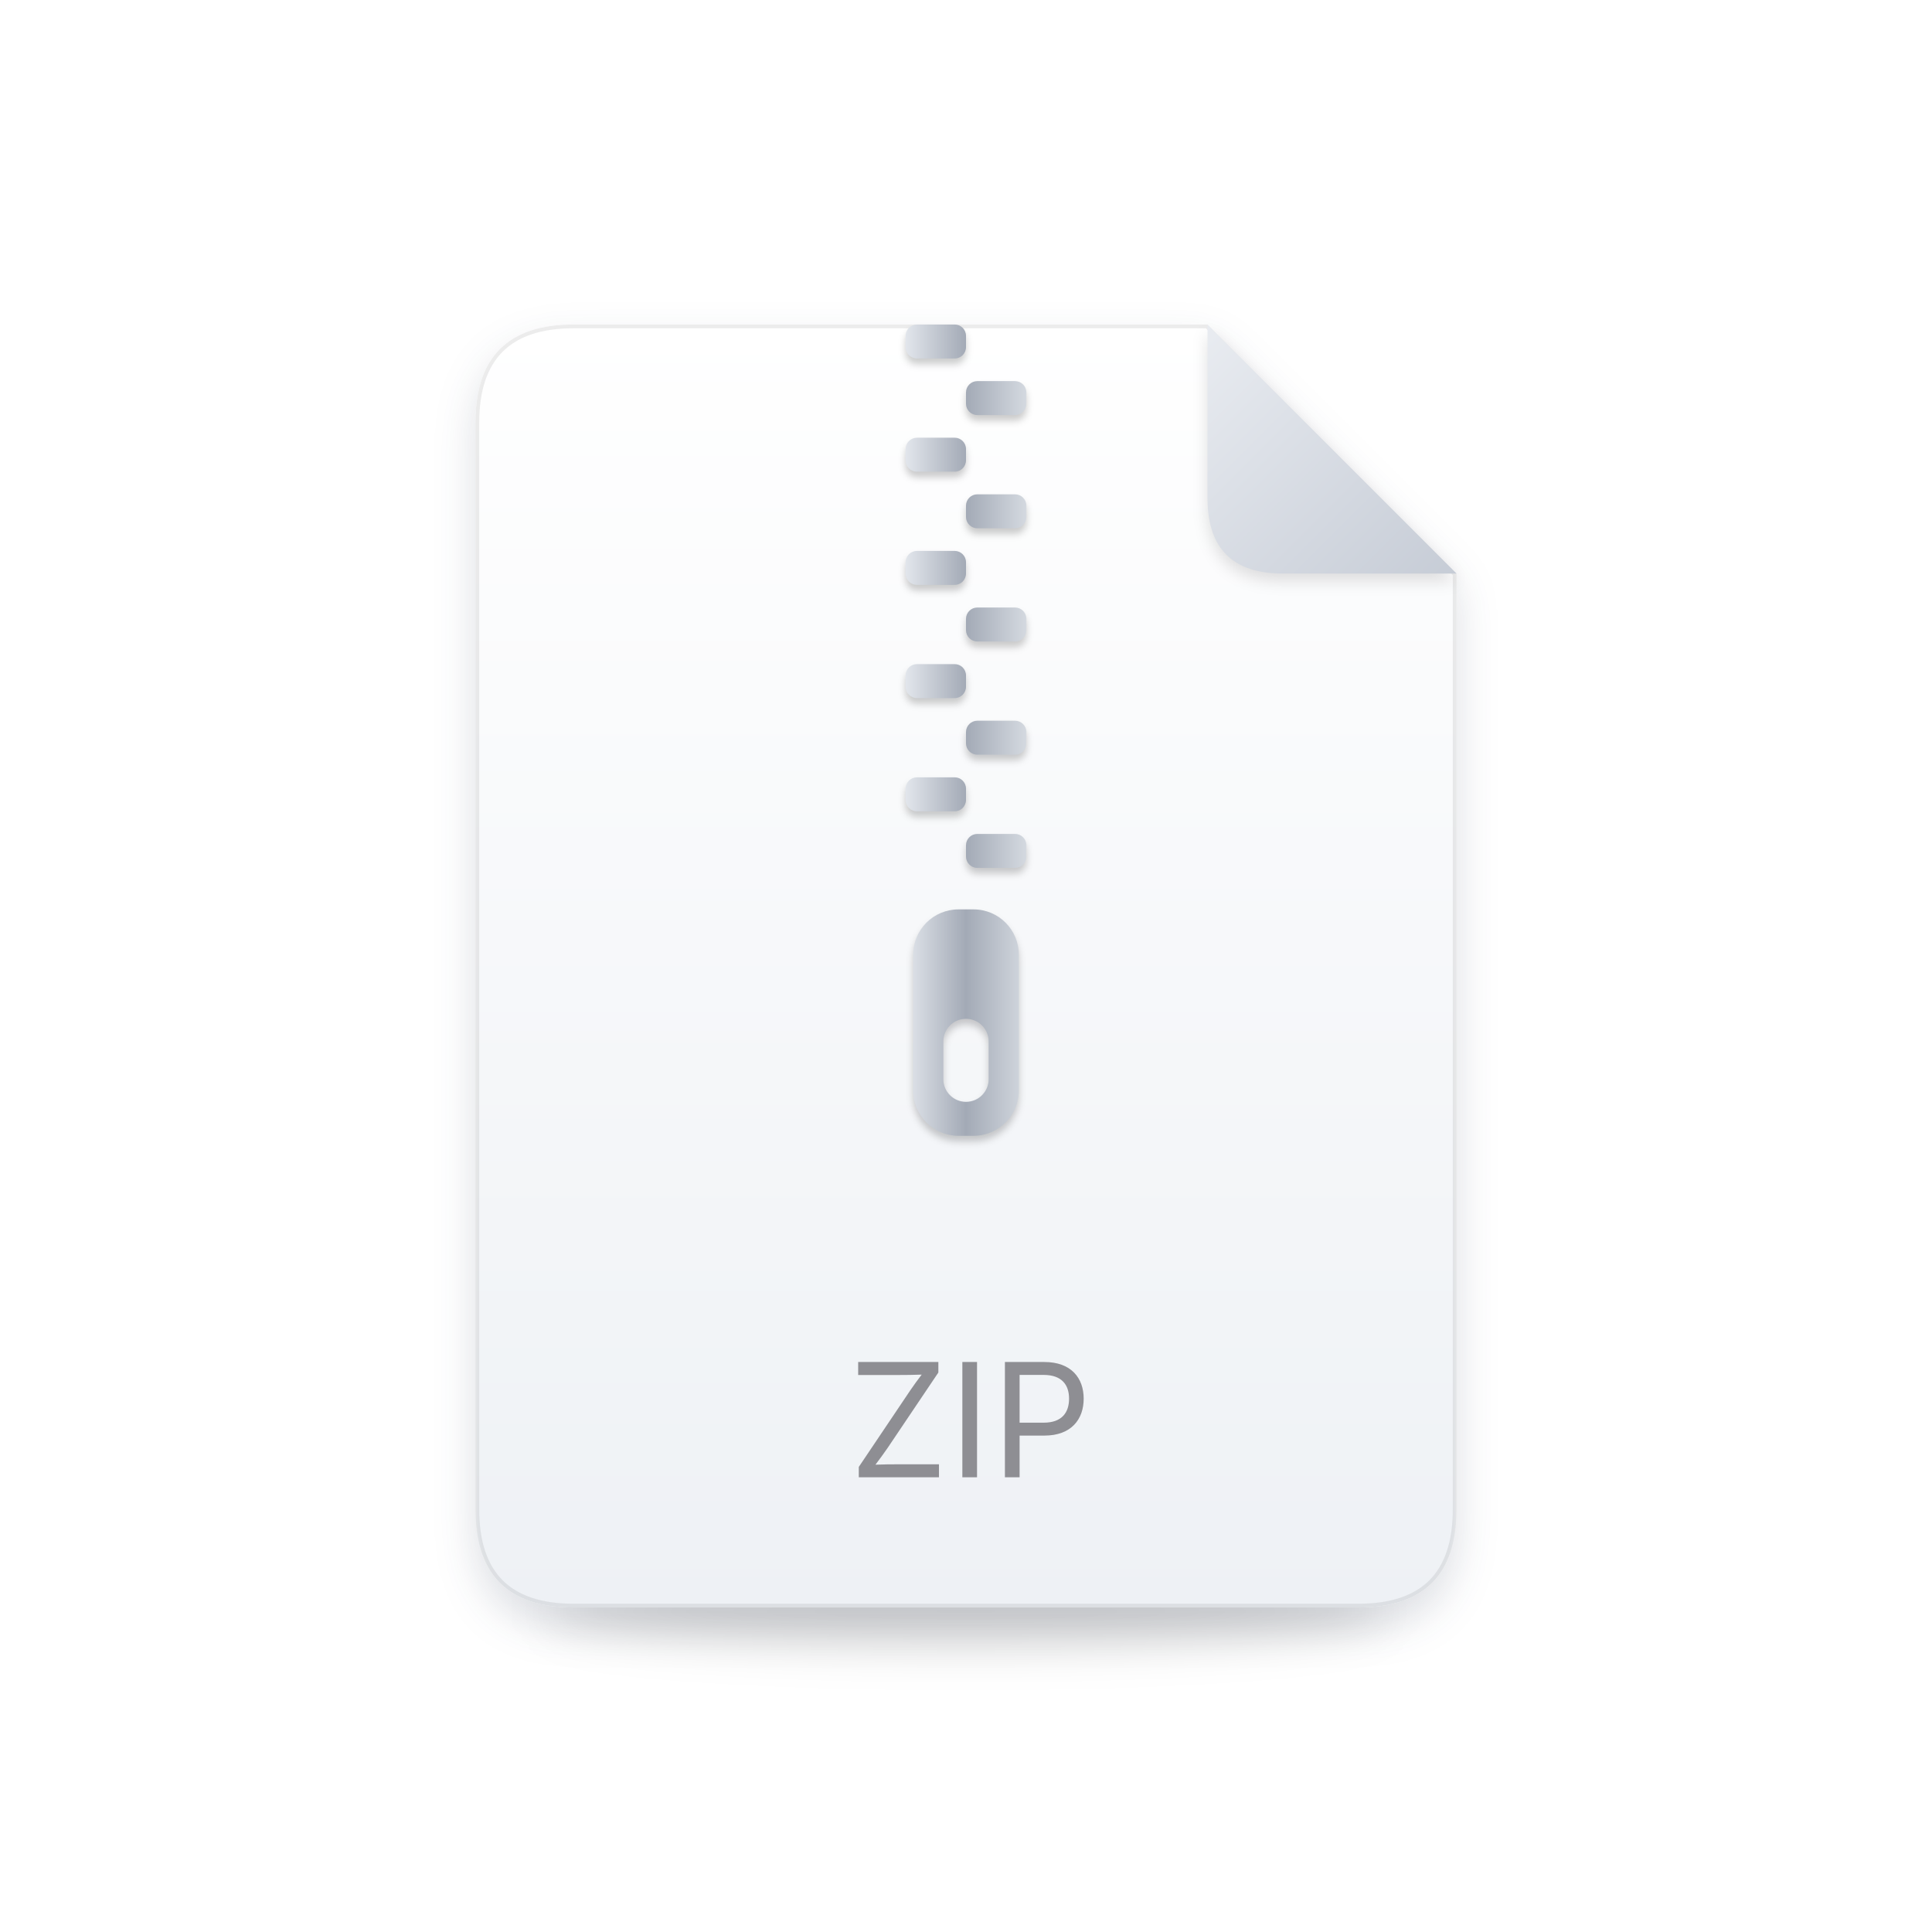
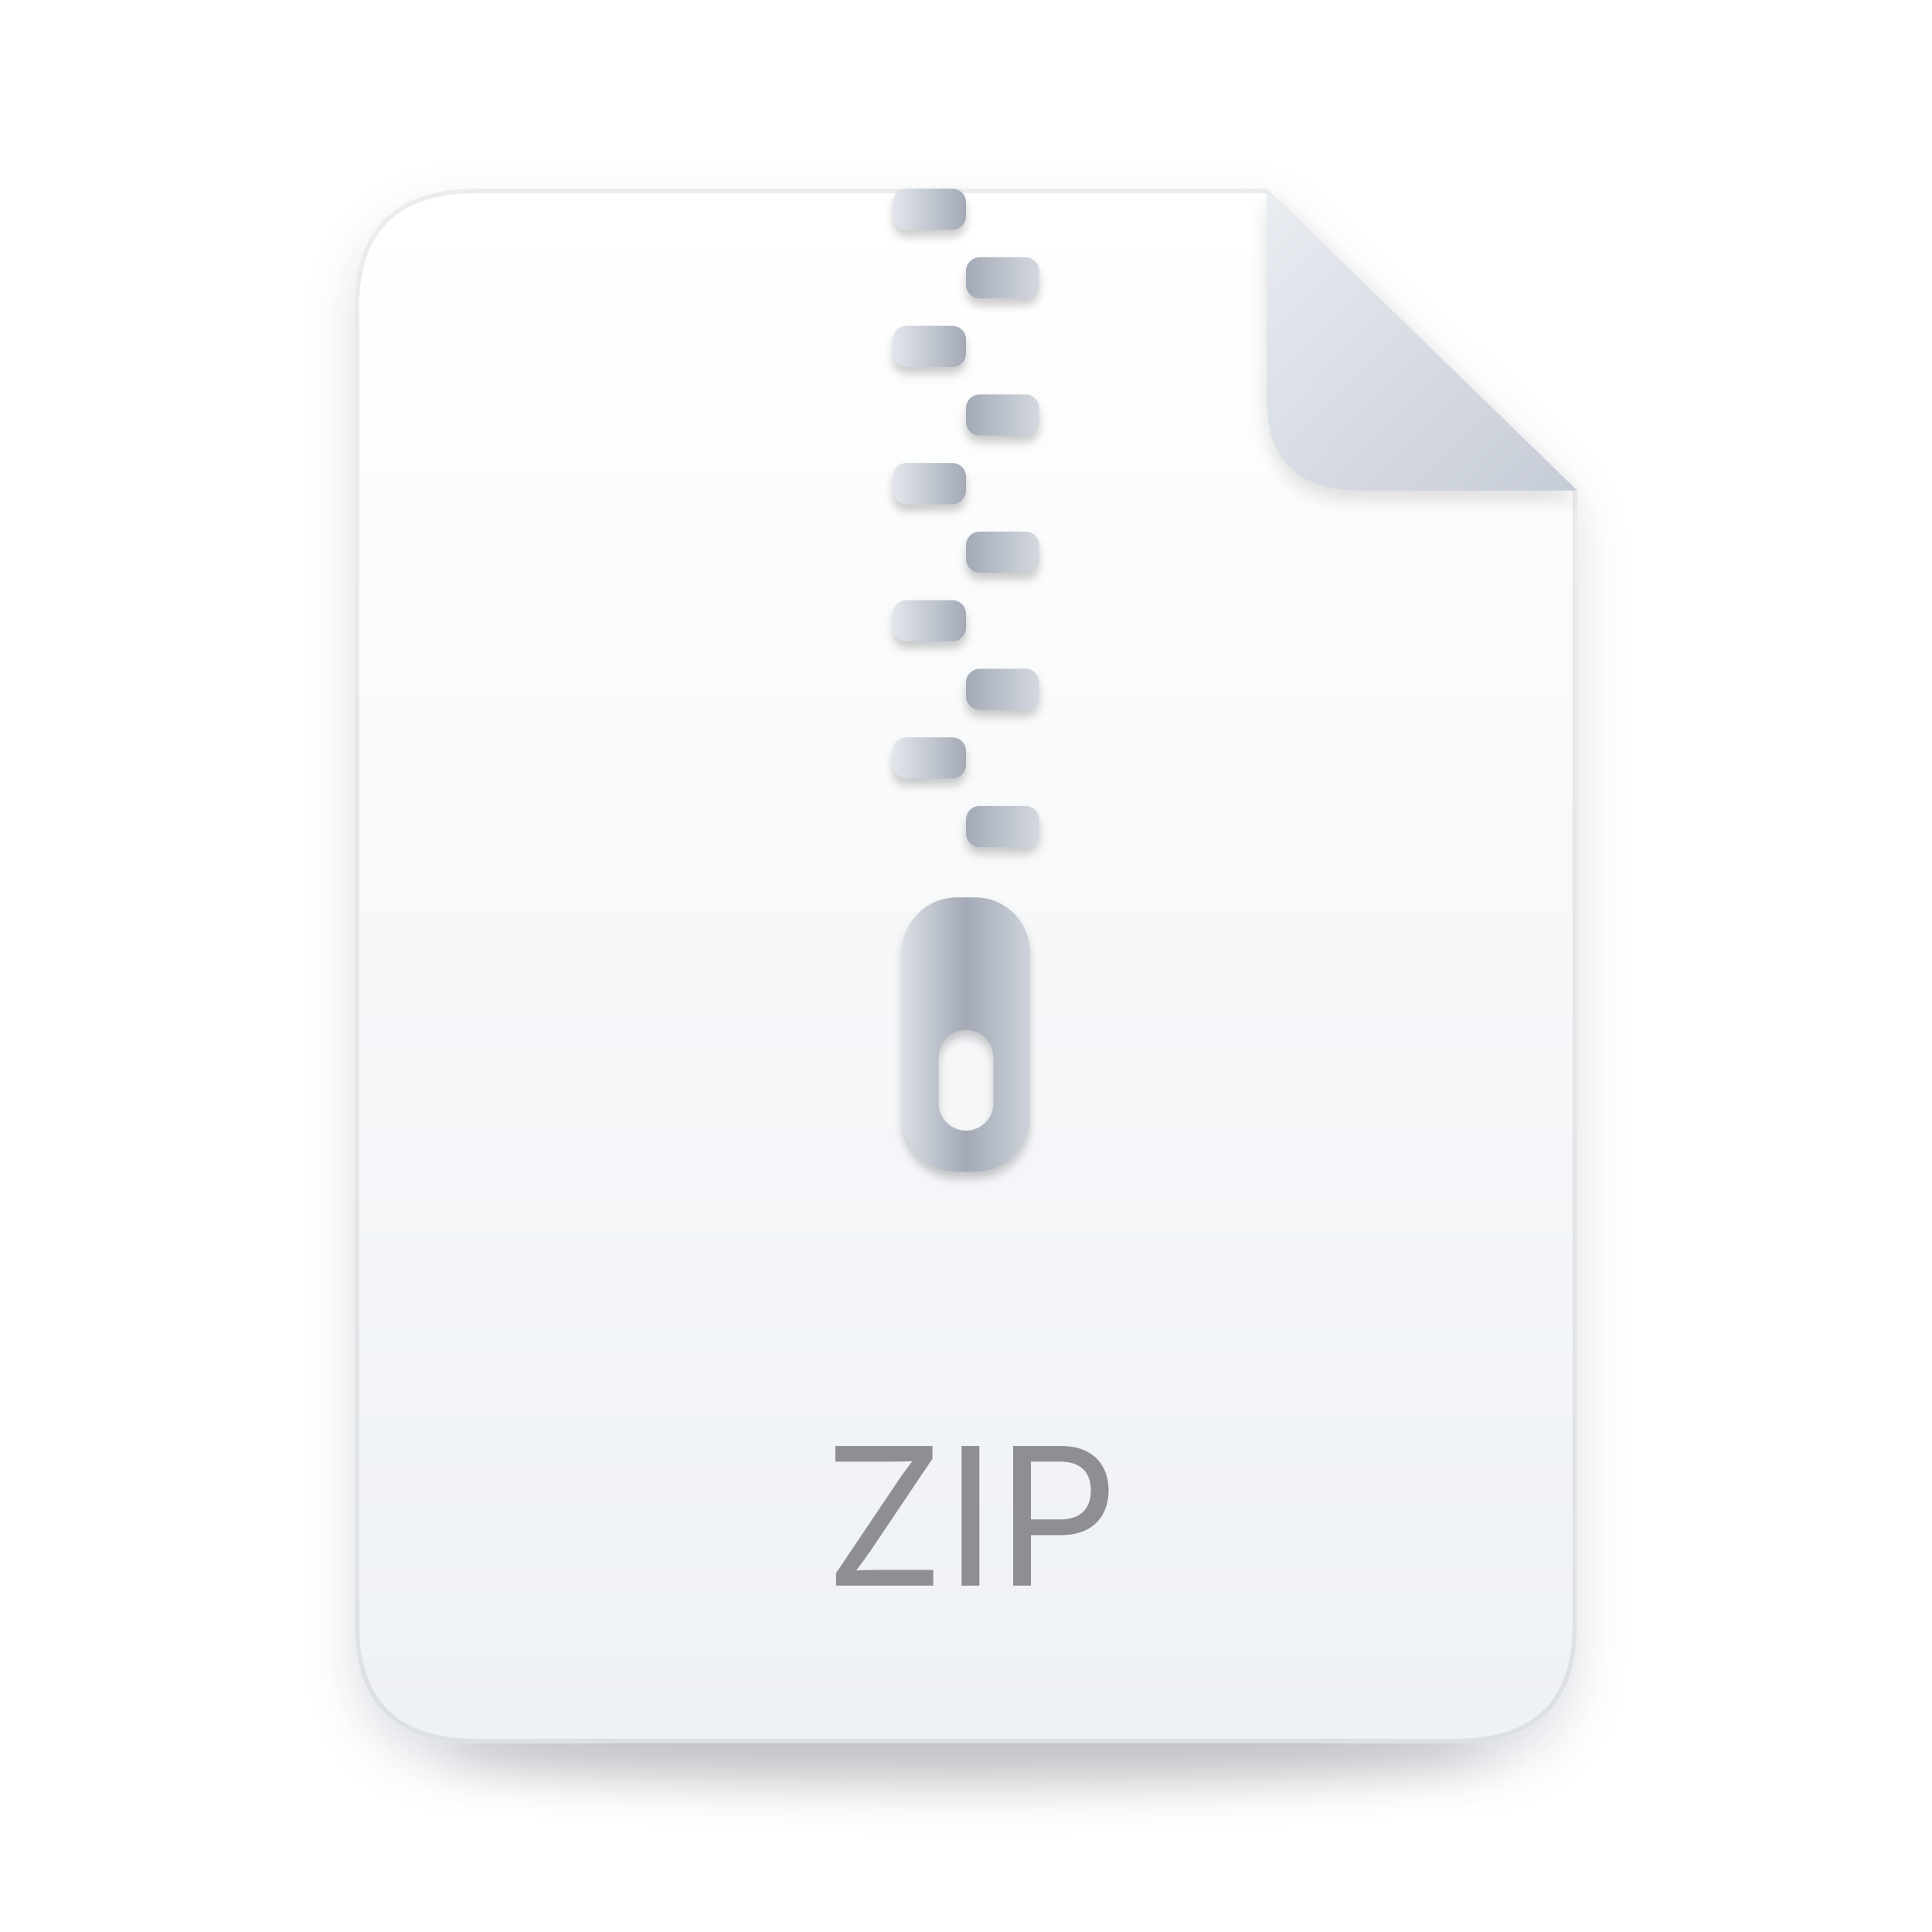
<svg xmlns="http://www.w3.org/2000/svg" xmlns:xlink="http://www.w3.org/1999/xlink" width="1024px" height="1024px" viewBox="0 0 1024 1024" version="1.1">
  <defs>
-     <path d="M772,304 L772,803 L771.955,803.001 C771.089,831.72 757.598,847.815 731.482,851.285 C733.142,852.169 734,853.076 734,854 C734,863.941 634.607,872 512,872 C389.393,872 290,863.941 290,854 C290,853.077 290.858,852.169 292.512,851.283 C266.402,847.814 252.911,831.72 252.045,803.001 L252,803 L252,224 C252,189.333 269.333,172 304,172 L640,172 Z" id="path-1" />
-     <filter x="-8.1%" y="-100.0%" width="116.2%" height="300.0%" filterUnits="objectBoundingBox" id="filter-2">
+     <path d="M835.941,259.953 L835.941,860.988 C835.941,898.069 819.111,918.784 785.451,923.133 C787.518,924.205 788.587,925.304 788.587,926.424 C788.587,938.47 664.729,948.235 511.941,948.235 C359.154,948.235 235.295,938.47 235.295,926.424 C235.295,925.305 236.364,924.205 238.425,923.132 C204.771,918.783 187.941,898.068 187.941,860.988 L187.941,163.012 C187.941,121.004 209.541,100 252.741,100 L671.449,100 Z" id="path-1" />
+     <filter x="-6.5%" y="-82.5%" width="113.0%" height="265.0%" filterUnits="objectBoundingBox" id="filter-2">
      <feGaussianBlur stdDeviation="12" in="SourceGraphic" />
    </filter>
    <linearGradient x1="50%" y1="0%" x2="50%" y2="100%" id="linearGradient-3">
      <stop stop-color="#FFFFFF" offset="0%" />
      <stop stop-color="#EEF1F5" offset="100%" />
    </linearGradient>
-     <path d="M52,0 L388,0 L520,132 L520,628 C520,662.667 502.667,680 468,680 L52,680 C17.333,680 0,662.667 0,628 L0,52 C0,17.333 17.333,0 52,0 Z" id="path-4" />
-     <filter x="-7.3%" y="-4.1%" width="114.6%" height="111.2%" filterUnits="objectBoundingBox" id="filter-5">
-       <feOffset dx="0" dy="10" in="SourceAlpha" result="shadowOffsetOuter1" />
-       <feGaussianBlur stdDeviation="11" in="shadowOffsetOuter1" result="shadowBlurOuter1" />
+     <path d="M55.8,0 L474.508,0 L639,159.953 L639,760.988 C639,802.996 617.4,824 574.2,824 L55.8,824 C12.6,824 -9,802.996 -9,760.988 L-9,63.012 C-9,21.004 12.6,0 55.8,0 Z" id="path-4" />
+     <filter x="-7.1%" y="-4.1%" width="114.2%" height="111.2%" filterUnits="objectBoundingBox" id="filter-5">
+       <feOffset dx="0" dy="12.118" in="SourceAlpha" result="shadowOffsetOuter1" />
+       <feGaussianBlur stdDeviation="13.329" in="shadowOffsetOuter1" result="shadowBlurOuter1" />
      <feComposite in="shadowBlurOuter1" in2="SourceAlpha" operator="out" result="shadowBlurOuter1" />
      <feColorMatrix values="0 0 0 0 0.106   0 0 0 0 0.165   0 0 0 0 0.29  0 0 0 0.149 0" type="matrix" in="shadowBlurOuter1" />
    </filter>
-     <filter x="-4.7%" y="-2.1%" width="109.4%" height="107.2%" filterUnits="objectBoundingBox" id="filter-6">
-       <feGaussianBlur stdDeviation="1" in="SourceAlpha" result="shadowBlurInner1" />
-       <feOffset dx="0" dy="3" in="shadowBlurInner1" result="shadowOffsetInner1" />
+     <filter x="-4.6%" y="-2.1%" width="109.2%" height="107.2%" filterUnits="objectBoundingBox" id="filter-6">
+       <feGaussianBlur stdDeviation="1.212" in="SourceAlpha" result="shadowBlurInner1" />
+       <feOffset dx="0" dy="3.635" in="shadowBlurInner1" result="shadowOffsetInner1" />
      <feComposite in="shadowOffsetInner1" in2="SourceAlpha" operator="arithmetic" k2="-1" k3="1" result="shadowInnerInner1" />
      <feColorMatrix values="0 0 0 0 1   0 0 0 0 1   0 0 0 0 1  0 0 0 1 0" type="matrix" in="shadowInnerInner1" />
    </filter>
    <linearGradient x1="0%" y1="50%" x2="100%" y2="50%" id="linearGradient-7">
      <stop stop-color="#E2E6EC" offset="0%" />
      <stop stop-color="#A3AAB6" offset="50%" />
      <stop stop-color="#D4D9E0" offset="100%" />
    </linearGradient>
-     <path d="M234,0 L254,0 C257.314,0 260,2.686 260,6 L260,12 C260,15.314 257.314,18 254,18 L234,18 C230.686,18 228,15.314 228,12 L228,6 C228,2.686 230.686,0 234,0 Z M266,30 L286,30 C289.314,30 292,32.686 292,36 L292,42 C292,45.314 289.314,48 286,48 L266,48 C262.686,48 260,45.314 260,42 L260,36 C260,32.686 262.686,30 266,30 Z M234,60 L254,60 C257.314,60 260,62.686 260,66 L260,72 C260,75.314 257.314,78 254,78 L234,78 C230.686,78 228,75.314 228,72 L228,66 C228,62.686 230.686,60 234,60 Z M266,90 L286,90 C289.314,90 292,92.686 292,96 L292,102 C292,105.314 289.314,108 286,108 L266,108 C262.686,108 260,105.314 260,102 L260,96 C260,92.686 262.686,90 266,90 Z M234,120 L254,120 C257.314,120 260,122.686 260,126 L260,132 C260,135.314 257.314,138 254,138 L234,138 C230.686,138 228,135.314 228,132 L228,126 C228,122.686 230.686,120 234,120 Z M266,150 L286,150 C289.314,150 292,152.686 292,156 L292,162 C292,165.314 289.314,168 286,168 L266,168 C262.686,168 260,165.314 260,162 L260,156 C260,152.686 262.686,150 266,150 Z M234,180 L254,180 C257.314,180 260,182.686 260,186 L260,192 C260,195.314 257.314,198 254,198 L234,198 C230.686,198 228,195.314 228,192 L228,186 C228,182.686 230.686,180 234,180 Z M266,210 L286,210 C289.314,210 292,212.686 292,216 L292,222 C292,225.314 289.314,228 286,228 L266,228 C262.686,228 260,225.314 260,222 L260,216 C260,212.686 262.686,210 266,210 L266,210 Z M234,240 L254,240 C257.314,240 260,242.686 260,246 L260,252 C260,255.314 257.314,258 254,258 L234,258 C230.686,258 228,255.314 228,252 L228,246 C228,242.686 230.686,240 234,240 L234,240 Z M266,270 L286,270 C289.314,270 292,272.686 292,276 L292,282 C292,285.314 289.314,288 286,288 L266,288 C262.686,288 260,285.314 260,282 L260,276 C260,272.686 262.686,270 266,270 L266,270 Z M256,310 L264,310 C277.255,310 288,320.745 288,334 L288,406 C288,419.255 277.255,430 264,430 L256,430 C242.745,430 232,419.255 232,406 L232,334 C232,320.745 242.745,310 256,310 L256,310 Z M260,368 C253.373,368 248,373.373 248,380 L248,400 C248,406.627 253.373,412 260,412 L260,412 C266.627,412 272,406.627 272,400 L272,380 C272,373.373 266.627,368 260,368 Z" id="path-8" />
+     <path d="M283.553,0 L307.788,0 C311.804,0 315.059,3.255 315.059,7.271 L315.059,14.541 C315.059,18.557 311.804,21.812 307.788,21.812 L283.553,21.812 C279.538,21.812 276.282,18.557 276.282,14.541 L276.282,7.271 C276.282,3.255 279.538,0 283.553,0 Z M322.329,36.353 L346.565,36.353 C350.58,36.353 353.835,39.608 353.835,43.624 L353.835,50.894 C353.835,54.91 350.58,58.165 346.565,58.165 L322.329,58.165 C318.314,58.165 315.059,54.91 315.059,50.894 L315.059,43.624 C315.059,39.608 318.314,36.353 322.329,36.353 Z M283.553,72.706 L307.788,72.706 C311.804,72.706 315.059,75.961 315.059,79.976 L315.059,87.247 C315.059,91.262 311.804,94.518 307.788,94.518 L283.553,94.518 C279.538,94.518 276.282,91.262 276.282,87.247 L276.282,79.976 C276.282,75.961 279.538,72.706 283.553,72.706 Z M322.329,109.059 L346.565,109.059 C350.58,109.059 353.835,112.314 353.835,116.329 L353.835,123.6 C353.835,127.615 350.58,130.871 346.565,130.871 L322.329,130.871 C318.314,130.871 315.059,127.615 315.059,123.6 L315.059,116.329 C315.059,112.314 318.314,109.059 322.329,109.059 Z M283.553,145.412 L307.788,145.412 C311.804,145.412 315.059,148.667 315.059,152.682 L315.059,159.953 C315.059,163.968 311.804,167.224 307.788,167.224 L283.553,167.224 C279.538,167.224 276.282,163.968 276.282,159.953 L276.282,152.682 C276.282,148.667 279.538,145.412 283.553,145.412 Z M322.329,181.765 L346.565,181.765 C350.58,181.765 353.835,185.02 353.835,189.035 L353.835,196.306 C353.835,200.321 350.58,203.576 346.565,203.576 L322.329,203.576 C318.314,203.576 315.059,200.321 315.059,196.306 L315.059,189.035 C315.059,185.02 318.314,181.765 322.329,181.765 Z M283.553,218.118 L307.788,218.118 C311.804,218.118 315.059,221.373 315.059,225.388 L315.059,232.659 C315.059,236.674 311.804,239.929 307.788,239.929 L283.553,239.929 C279.538,239.929 276.282,236.674 276.282,232.659 L276.282,225.388 C276.282,221.373 279.538,218.118 283.553,218.118 Z M322.329,254.471 L346.565,254.471 C350.58,254.471 353.835,257.726 353.835,261.741 L353.835,269.012 C353.835,273.027 350.58,276.282 346.565,276.282 L322.329,276.282 C318.314,276.282 315.059,273.027 315.059,269.012 L315.059,261.741 C315.059,257.726 318.314,254.471 322.329,254.471 L322.329,254.471 Z M283.553,290.824 L307.788,290.824 C311.804,290.824 315.059,294.079 315.059,298.094 L315.059,305.365 C315.059,309.38 311.804,312.635 307.788,312.635 L283.553,312.635 C279.538,312.635 276.282,309.38 276.282,305.365 L276.282,298.094 C276.282,294.079 279.538,290.824 283.553,290.824 L283.553,290.824 Z M322.329,327.176 L346.565,327.176 C350.58,327.176 353.835,330.432 353.835,334.447 L353.835,341.718 C353.835,345.733 350.58,348.988 346.565,348.988 L322.329,348.988 C318.314,348.988 315.059,345.733 315.059,341.718 L315.059,334.447 C315.059,330.432 318.314,327.176 322.329,327.176 L322.329,327.176 Z M310.212,375.647 L319.906,375.647 C335.968,375.647 348.988,388.668 348.988,404.729 L348.988,491.976 C348.988,508.038 335.968,521.059 319.906,521.059 L310.212,521.059 C294.15,521.059 281.129,508.038 281.129,491.976 L281.129,404.729 C281.129,388.668 294.15,375.647 310.212,375.647 L310.212,375.647 Z M315.059,445.929 C307.028,445.929 300.518,452.44 300.518,460.471 L300.518,484.706 C300.518,492.737 307.028,499.247 315.059,499.247 L315.059,499.247 C323.09,499.247 329.6,492.737 329.6,484.706 L329.6,460.471 C329.6,452.44 323.09,445.929 315.059,445.929 Z" id="path-8" />
    <filter x="-11.7%" y="-1.0%" width="123.4%" height="103.5%" filterUnits="objectBoundingBox" id="filter-9">
-       <feOffset dx="0" dy="3" in="SourceAlpha" result="shadowOffsetOuter1" />
-       <feGaussianBlur stdDeviation="2" in="shadowOffsetOuter1" result="shadowBlurOuter1" />
+       <feOffset dx="0" dy="3.635" in="SourceAlpha" result="shadowOffsetOuter1" />
+       <feGaussianBlur stdDeviation="2.424" in="shadowOffsetOuter1" result="shadowBlurOuter1" />
      <feColorMatrix values="0 0 0 0 0   0 0 0 0 0   0 0 0 0 0  0 0 0 0.2 0" type="matrix" in="shadowBlurOuter1" />
    </filter>
-     <linearGradient x1="0%" y1="0%" x2="100%" y2="100%" id="linearGradient-10">
+     <linearGradient x1="0%" y1="2.722%" x2="100%" y2="97.278%" id="linearGradient-10">
      <stop stop-color="#E9ECF1" offset="0%" />
      <stop stop-color="#C6CCD6" offset="100%" />
    </linearGradient>
-     <path d="M388,0 L520,132 L428,132 C401.333,132 388,118.667 388,92 L388,0 Z" id="path-11" />
-     <filter x="-10.6%" y="-7.6%" width="121.2%" height="121.2%" filterUnits="objectBoundingBox" id="filter-12">
-       <feOffset dx="0" dy="4" in="SourceAlpha" result="shadowOffsetOuter1" />
-       <feGaussianBlur stdDeviation="4" in="shadowOffsetOuter1" result="shadowBlurOuter1" />
+     <path d="M474.508,0 L639,159.953 L524.354,159.953 C491.123,159.953 474.508,143.796 474.508,111.482 L474.508,0 Z" id="path-11" />
+     <filter x="-10.3%" y="-7.6%" width="120.6%" height="121.2%" filterUnits="objectBoundingBox" id="filter-12">
+       <feOffset dx="0" dy="4.847" in="SourceAlpha" result="shadowOffsetOuter1" />
+       <feGaussianBlur stdDeviation="4.847" in="shadowOffsetOuter1" result="shadowBlurOuter1" />
      <feColorMatrix values="0 0 0 0 0   0 0 0 0 0   0 0 0 0 0  0 0 0 0.122 0" type="matrix" in="shadowBlurOuter1" />
    </filter>
  </defs>
  <g id="icon" stroke="none" fill="none" xlink:href="#path-1" fill-rule="evenodd" stroke-width="1">
-     <g id="Glyph" transform="translate(252, 172)">
-       <ellipse id="Ground-shadow" fill-opacity="0.149" fill="#000000" filter="url(#filter-2)" cx="260" cy="682" rx="222" ry="18" />
+     <g id="Glyph" transform="translate(196.9412, 100)">
+       <ellipse id="Ground-shadow" fill-opacity="0.149" fill="#000000" filter="url(#filter-2)" cx="315" cy="826.424" rx="276.646" ry="21.812" />
      <g id="Page">
        <use fill="black" fill-opacity="1" filter="url(#filter-5)" xlink:href="#path-4" />
        <use fill="url(#linearGradient-3)" fill-rule="evenodd" xlink:href="#path-4" />
        <use fill="black" fill-opacity="1" filter="url(#filter-6)" xlink:href="#path-4" />
-         <path stroke-opacity="0.078" stroke="#000000" stroke-width="2" d="M387.586,1 L519,132.414 L519,628 C519,662.114 502.114,679 468,679 L52,679 C17.886,679 1,662.114 1,628 L1,52 C1,17.886 17.886,1 52,1 Z" stroke-linejoin="square" />
+         <path stroke-opacity="0.078" stroke="#000000" stroke-width="2.424" d="M637.788,160.465 L637.788,760.988 C637.788,802.319 616.738,822.788 574.2,822.788 L55.8,822.788 C13.262,822.788 -7.788,802.319 -7.788,760.988 L-7.788,63.012 C-7.788,21.681 13.262,1.212 55.8,1.212 L474.016,1.212 Z" stroke-linejoin="square" />
      </g>
      <g id="Zipper" fill-rule="nonzero">
        <use fill="black" fill-opacity="1" filter="url(#filter-9)" xlink:href="#path-8" />
        <use fill="url(#linearGradient-7)" xlink:href="#path-8" />
      </g>
-       <text id="Extension" font-family="Inter-Regular_Medium, Inter" font-size="84" font-weight="400" fill="#8E8E93">
-         <tspan x="197.847" y="611">ZIP</tspan>
+       <text id="Extension" font-family="Inter-Regular_Medium, Inter" font-size="101.788" font-weight="400" fill="#8E8E93">
+         <tspan x="239.744" y="740.429">ZIP</tspan>
      </text>
      <g id="Corner">
        <use fill="black" fill-opacity="1" filter="url(#filter-12)" xlink:href="#path-11" />
        <use fill="url(#linearGradient-10)" fill-rule="evenodd" xlink:href="#path-11" />
      </g>
    </g>
  </g>
</svg>
